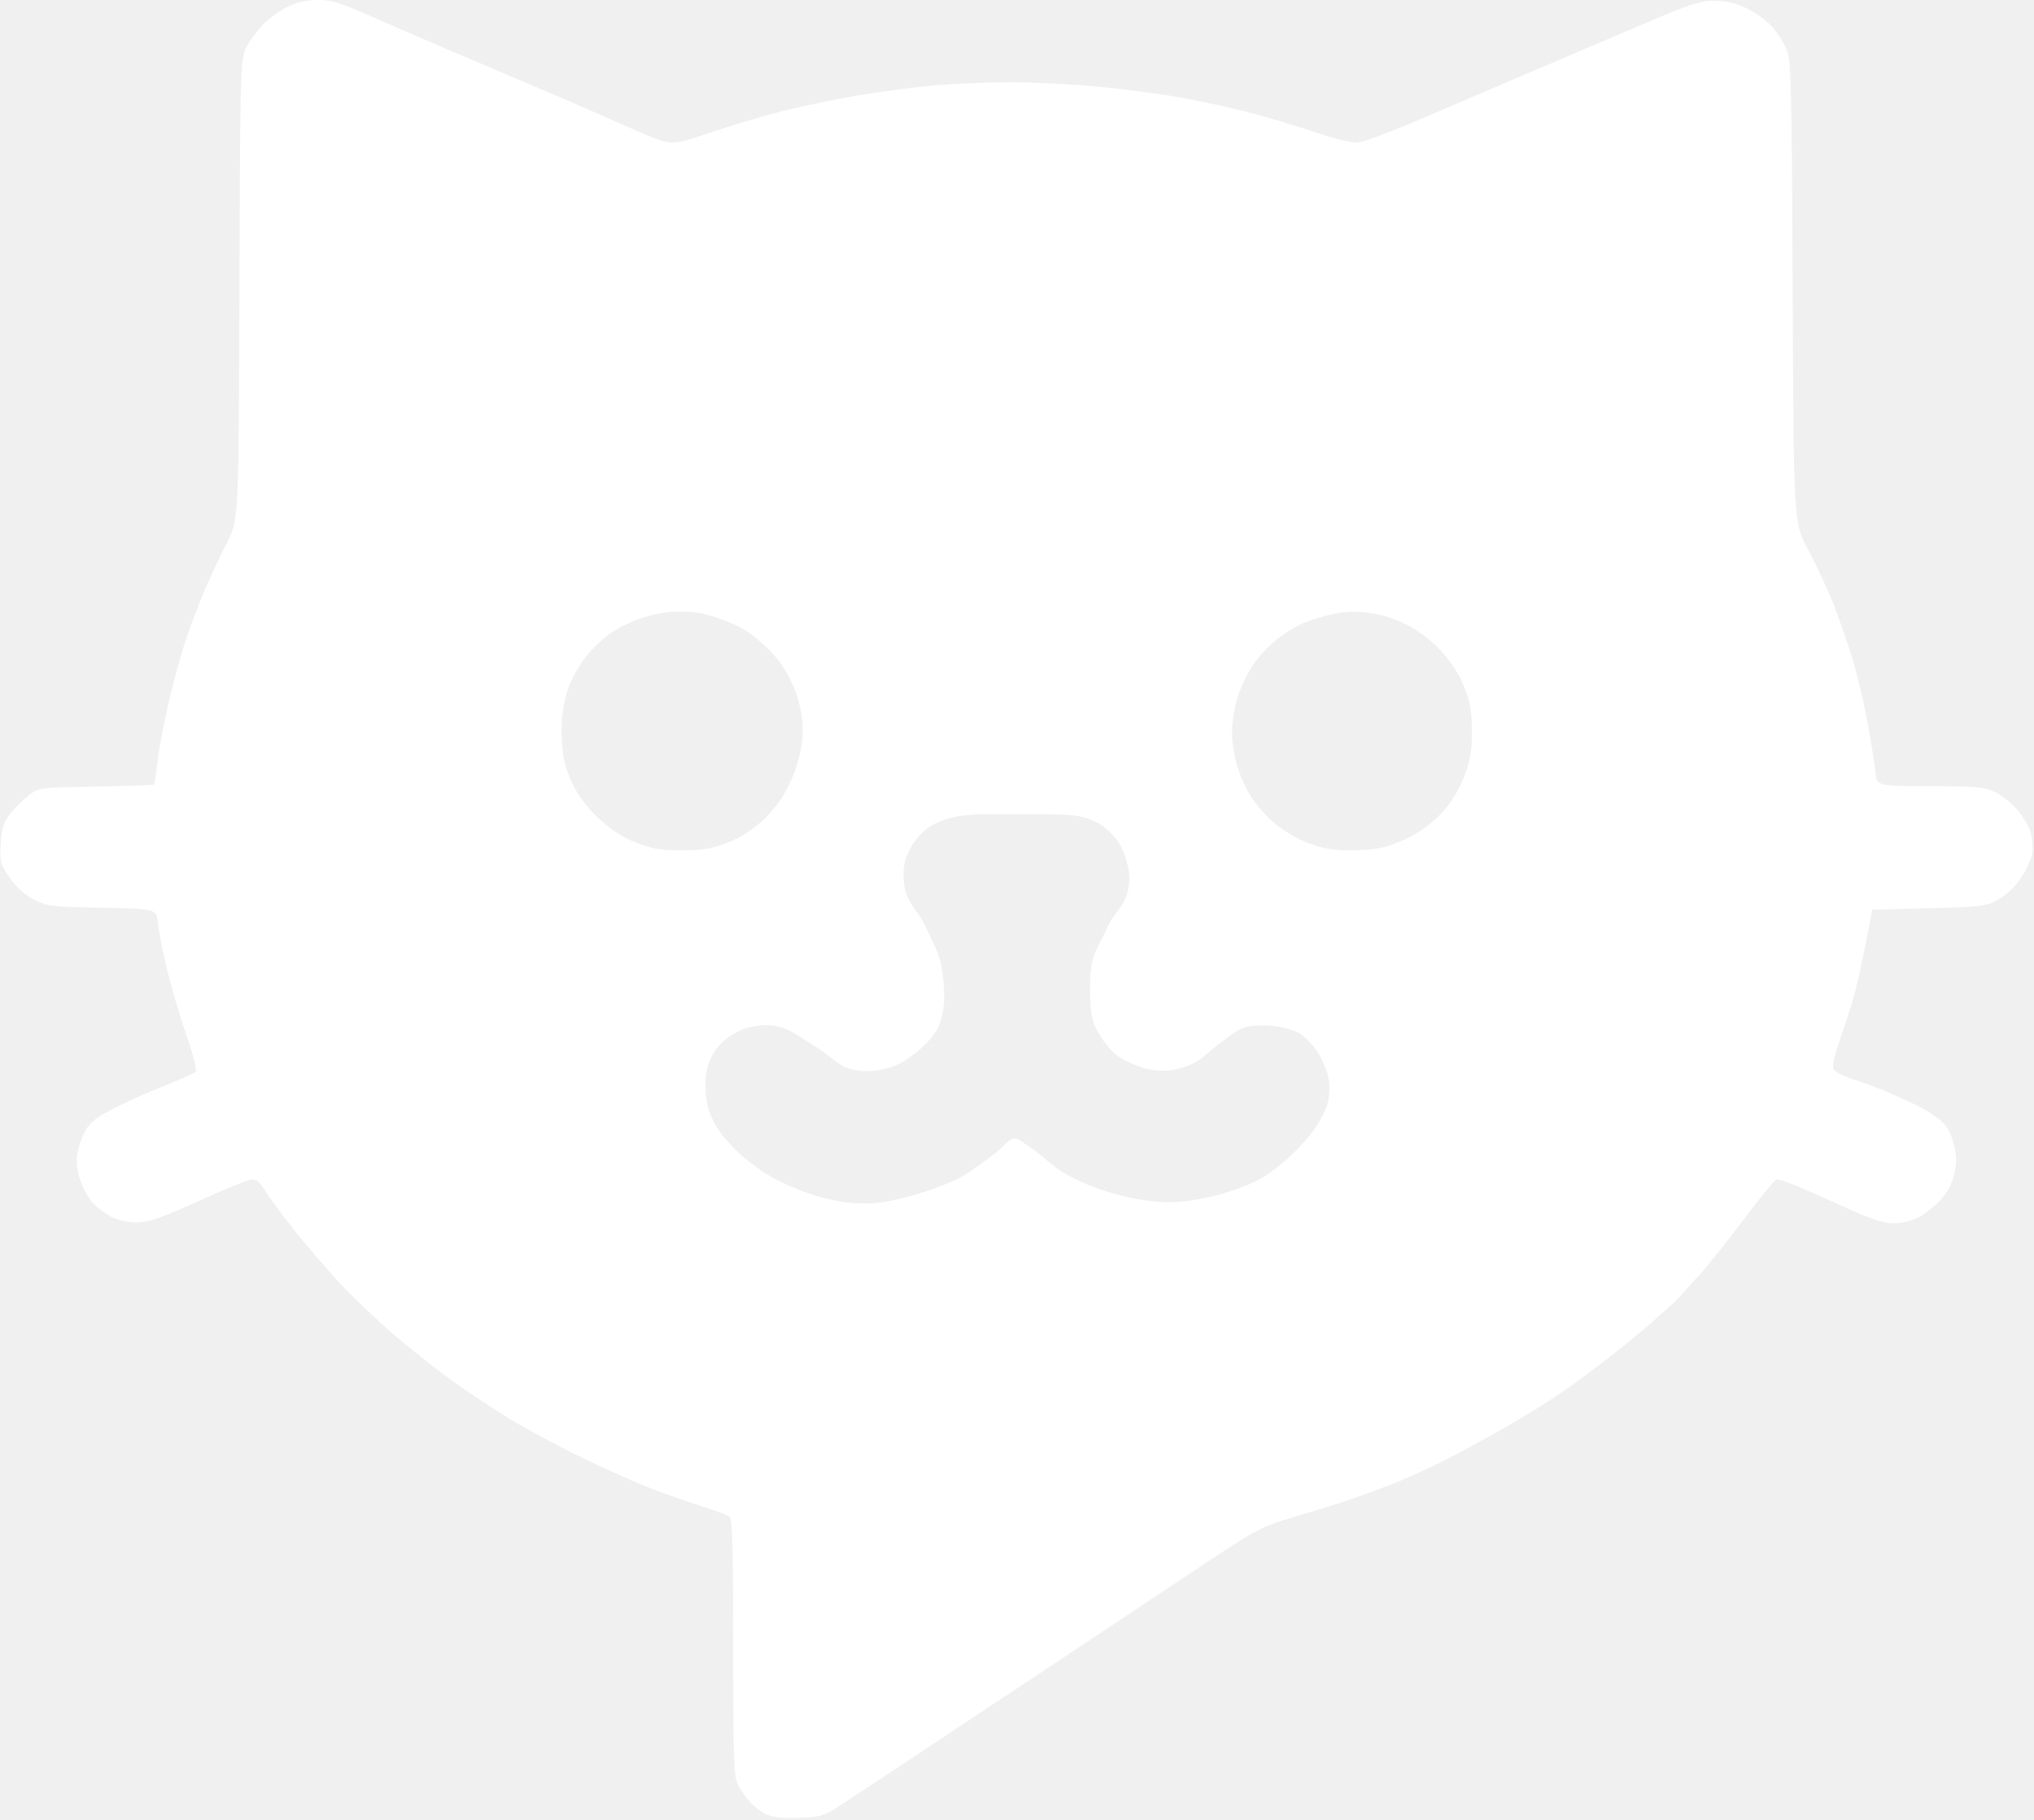
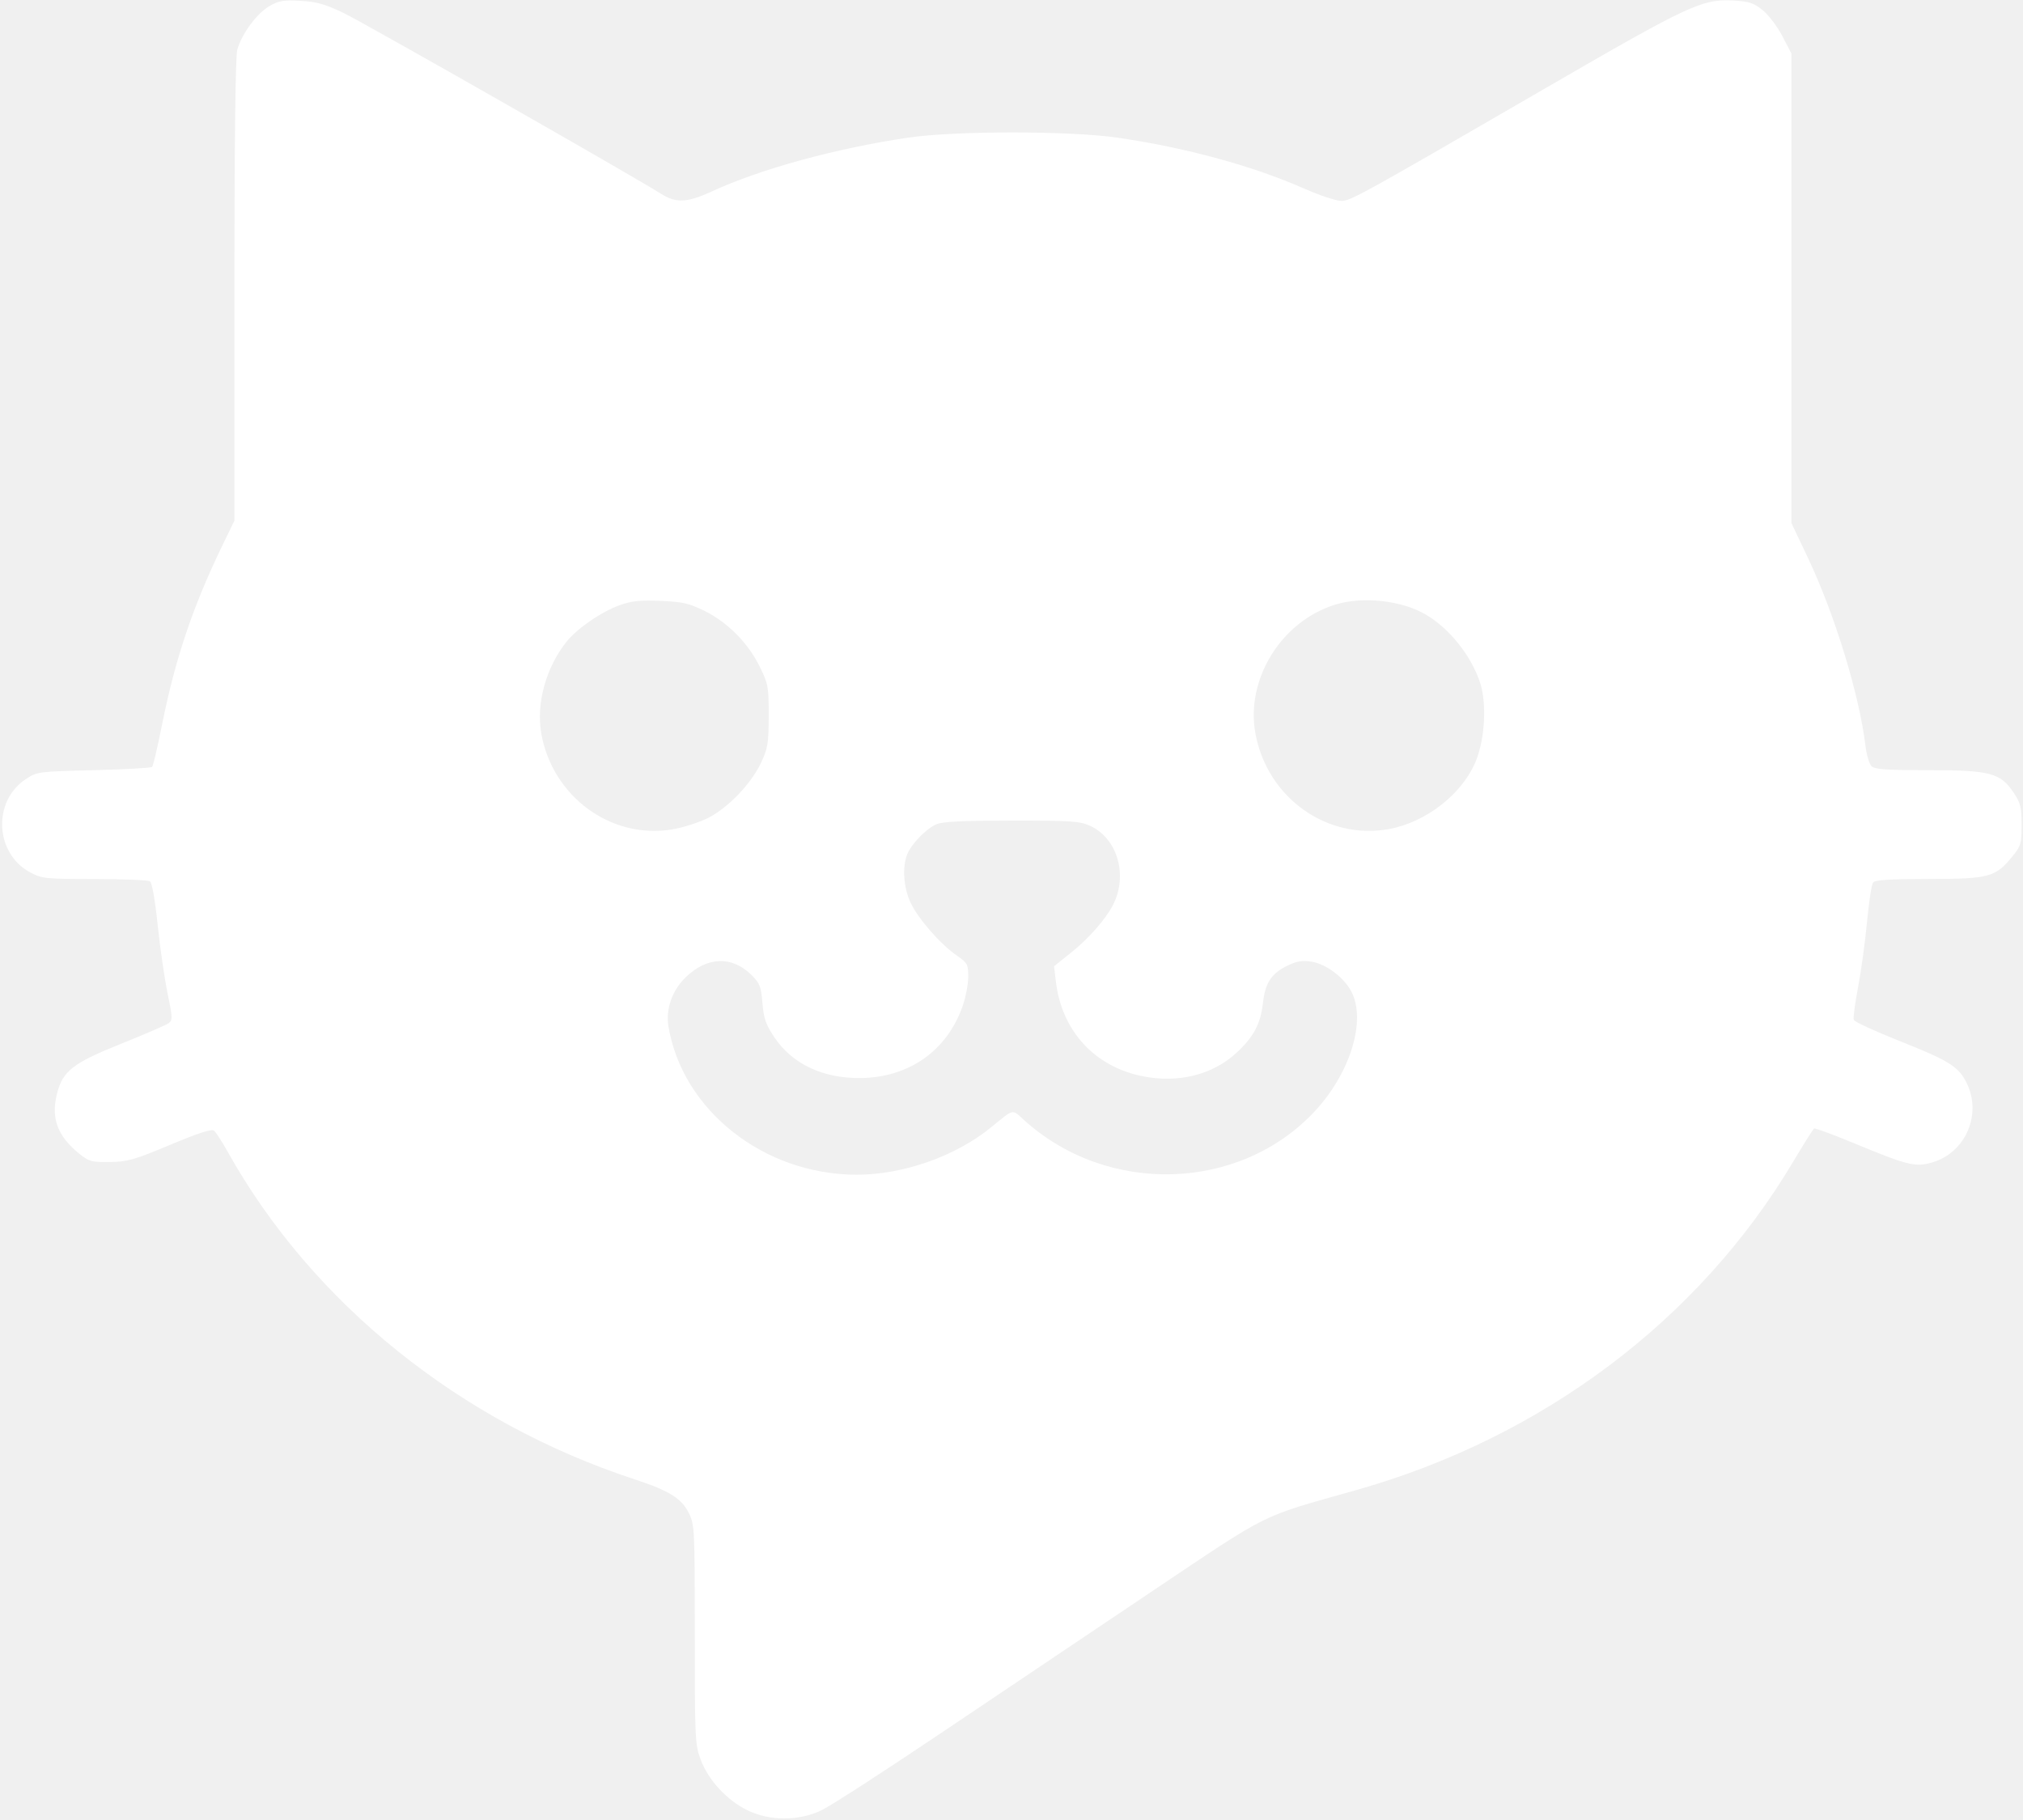
- <svg xmlns="http://www.w3.org/2000/svg" width="275" height="246" viewBox="0 0 275 246">
-   <path id="Form-Kopie-2-copy-2" fill="#ffffff" fill-rule="evenodd" stroke="none" d="M 250.297 135.902 C 250.863 134.135 251.731 130.507 253.128 122.992 L 260.772 122.795 C 268.017 122.609 268.508 122.547 270.186 121.61 C 271.233 121.025 272.471 119.852 273.22 118.735 C 273.916 117.697 274.602 116.222 274.746 115.458 C 274.889 114.693 274.796 113.366 274.539 112.509 C 274.282 111.651 273.419 110.225 272.62 109.339 C 271.822 108.454 270.461 107.407 269.596 107.013 C 268.262 106.405 266.94 106.295 260.896 106.288 C 253.77 106.279 253.77 106.279 253.567 104.411 C 253.456 103.384 252.986 100.42 252.522 97.825 C 252.059 95.229 251.14 91.336 250.481 89.173 C 249.822 87.011 248.659 83.648 247.897 81.702 C 247.134 79.755 245.608 76.482 244.505 74.427 C 242.499 70.691 242.499 70.691 242.372 39.625 C 242.264 13.222 242.157 8.318 241.656 6.948 C 241.331 6.061 240.458 4.625 239.715 3.756 C 238.971 2.888 237.378 1.711 236.175 1.141 C 234.609 0.4 233.35 0.105 231.751 0.105 C 229.821 0.105 228.457 0.559 221.732 3.443 C 217.451 5.278 210.589 8.203 206.484 9.943 C 202.379 11.682 195.876 14.459 192.035 16.113 C 188.193 17.767 184.43 19.182 183.673 19.258 C 182.796 19.346 180.587 18.817 177.578 17.8 C 174.983 16.922 170.824 15.689 168.337 15.059 C 165.85 14.43 161.691 13.545 159.096 13.094 C 156.501 12.643 151.634 12.014 148.282 11.696 C 144.93 11.379 139.709 11.12 136.682 11.121 C 133.654 11.123 129.053 11.307 126.457 11.53 C 123.862 11.753 119.173 12.368 116.037 12.897 C 112.9 13.425 108.211 14.399 105.616 15.063 C 103.02 15.726 98.613 17.045 95.821 17.995 C 93.199 18.887 91.931 19.318 90.69 19.252 C 89.528 19.189 88.39 18.691 86.186 17.725 C 83.679 16.627 80.124 15.071 78.286 14.267 C 76.447 13.464 72.731 11.874 70.028 10.734 C 67.324 9.595 62.635 7.601 59.607 6.303 C 56.579 5.005 52.076 3.052 49.6 1.962 C 45.882 0.324 44.714 -0.017 42.883 0.001 C 41.416 0.014 40.081 0.315 38.93 0.892 C 37.974 1.371 36.602 2.319 35.881 2.998 C 35.16 3.678 34.098 5.03 33.522 6.004 C 32.474 7.773 32.474 7.773 32.374 39.036 C 32.275 70.298 32.275 70.298 30.656 73.444 C 29.765 75.174 28.433 78.005 27.695 79.736 C 26.956 81.466 25.815 84.474 25.159 86.421 C 24.502 88.367 23.432 92.26 22.78 95.072 C 22.128 97.884 21.456 101.474 21.285 103.05 C 21.114 104.626 20.907 105.983 20.824 106.066 C 20.741 106.149 17.209 106.275 12.975 106.346 C 5.277 106.476 5.277 106.476 3.845 107.569 C 3.058 108.17 1.926 109.3 1.331 110.081 C 0.458 111.225 0.219 112.007 0.101 114.101 C -0.036 116.533 0.041 116.826 1.306 118.661 C 2.201 119.958 3.307 120.956 4.577 121.61 C 6.39 122.543 6.905 122.606 13.836 122.733 C 21.175 122.867 21.175 122.867 21.371 124.896 C 21.48 126.011 22.043 128.871 22.624 131.25 C 23.205 133.629 24.382 137.595 25.24 140.064 C 26.097 142.533 26.653 144.7 26.473 144.879 C 26.294 145.058 25.094 145.634 23.805 146.158 C 22.517 146.683 20.465 147.534 19.244 148.049 C 18.024 148.565 15.943 149.565 14.619 150.27 C 12.832 151.222 12.013 151.943 11.441 153.064 C 11.017 153.895 10.562 155.255 10.431 156.086 C 10.279 157.048 10.432 158.311 10.852 159.563 C 11.215 160.644 11.982 162.032 12.555 162.646 C 13.129 163.261 14.255 164.102 15.057 164.514 C 15.926 164.961 17.32 165.265 18.502 165.265 C 20.122 165.265 21.627 164.749 26.677 162.464 C 30.082 160.923 33.309 159.591 33.85 159.504 C 34.658 159.373 35.018 159.643 35.872 161.027 C 36.444 161.952 38.179 164.301 39.728 166.248 C 41.277 168.194 43.96 171.332 45.691 173.221 C 47.422 175.11 50.795 178.338 53.188 180.395 C 55.581 182.451 59.243 185.344 61.326 186.823 C 63.408 188.302 66.884 190.595 69.049 191.919 C 71.214 193.242 75.638 195.607 78.88 197.173 C 82.122 198.74 86.367 200.625 88.313 201.362 C 90.26 202.099 93.268 203.145 94.998 203.686 C 96.729 204.227 98.365 204.85 98.636 205.07 C 99.016 205.38 99.127 209.402 99.127 222.745 C 99.127 237.861 99.207 240.176 99.762 241.277 C 100.111 241.97 100.863 243.044 101.433 243.665 C 102.003 244.286 103.001 245.04 103.65 245.341 C 104.421 245.698 105.919 245.851 107.975 245.784 C 110.81 245.692 111.335 245.545 113.284 244.302 C 114.473 243.544 124.961 236.603 136.59 228.878 C 148.219 221.154 160.574 212.95 164.045 210.648 C 169.586 206.973 170.821 206.325 174.164 205.343 C 176.258 204.728 179.299 203.796 180.921 203.272 C 182.543 202.749 185.512 201.697 187.518 200.935 C 189.524 200.173 192.975 198.628 195.186 197.501 C 197.397 196.374 201.064 194.387 203.335 193.087 C 205.606 191.786 208.791 189.837 210.414 188.755 C 212.036 187.673 215.207 185.352 217.461 183.596 C 219.715 181.841 222.498 179.55 223.644 178.507 C 225.253 177.042 225.636 176.717 226.143 176.275 C 226.903 175.612 226.348 176.045 226.929 175.489 C 227.474 174.969 227.655 174.618 229.309 172.872 C 230.506 171.608 233.32 168.124 235.56 165.131 C 237.801 162.137 239.862 159.601 240.14 159.494 C 240.417 159.388 242.071 159.935 243.814 160.71 C 245.558 161.485 248.621 162.855 250.622 163.754 C 253.128 164.879 254.81 165.389 256.029 165.394 C 257.068 165.398 258.459 165.06 259.398 164.575 C 260.278 164.12 261.631 163.049 262.404 162.193 C 263.344 161.152 263.949 159.985 264.232 158.664 C 264.56 157.137 264.532 156.214 264.11 154.587 C 263.725 153.1 263.195 152.176 262.304 151.432 C 261.61 150.852 260.313 150.019 259.421 149.58 C 258.528 149.14 256.737 148.316 255.439 147.748 C 254.142 147.18 251.964 146.366 250.601 145.94 C 249.226 145.51 248.013 144.881 247.877 144.527 C 247.743 144.175 248.001 142.814 248.451 141.501 C 248.901 140.189 249.732 137.669 250.297 135.902 Z M 114.289 162.55 C 115.528 162.712 117.264 162.764 118.504 162.644 C 119.921 162.506 122.267 161.983 124.194 161.398 C 126.157 160.802 128.525 159.896 129.932 159.146 C 131.253 158.441 132.979 157.099 134.288 156.129 C 135.442 155.275 136.42 153.979 137.076 153.925 C 137.54 153.887 137.897 154.143 138.523 154.594 C 138.781 154.78 139.086 154.999 139.463 155.244 C 140.763 156.089 142.428 157.788 144.011 158.685 C 145.997 159.812 148.247 160.745 150.906 161.471 C 153.392 162.15 156.017 162.549 158.067 162.548 C 160.073 162.547 162.501 162.133 164.765 161.535 C 166.774 161.004 169.116 160.097 170.446 159.354 C 171.682 158.665 173.33 157.351 174.502 156.262 C 175.666 155.179 177.051 153.647 177.818 152.515 C 178.505 151.5 179.241 150.141 179.49 149.186 C 179.727 148.277 179.814 146.907 179.638 145.894 C 179.45 144.813 178.83 143.316 178.153 142.275 C 177.499 141.269 176.49 140.19 175.702 139.717 C 174.905 139.237 173.431 138.865 172.196 138.724 C 170.925 138.579 169.262 138.582 168.228 138.915 C 167.119 139.272 166.022 140.27 164.856 141.101 C 163.764 141.88 162.586 143.129 161.602 143.644 C 160.672 144.132 159.253 144.613 158.175 144.712 C 156.886 144.829 155.504 144.744 154.077 144.218 C 152.468 143.626 150.83 142.927 149.602 141.248 C 147.831 138.828 147.375 138.068 147.376 133.456 C 147.376 128.825 148.422 128.367 149.647 125.508 C 150.595 123.298 151.923 122.663 152.393 120.839 C 152.83 119.141 152.771 117.94 152.265 116.232 C 151.768 114.557 151.15 113.529 149.882 112.333 C 148.803 111.317 147.533 110.781 146.368 110.461 C 145.105 110.115 142.489 110.107 139.758 110.098 C 139.278 110.097 138.794 110.095 138.314 110.092 C 138.037 110.09 137.758 110.088 137.478 110.086 C 134.419 110.062 131.221 110.037 129.518 110.373 C 127.996 110.674 126.635 111.145 125.584 111.848 C 124.716 112.428 123.815 113.489 123.316 114.281 C 122.84 115.037 122.373 116.173 122.242 117.018 C 122.098 117.949 122.117 119.508 122.487 120.726 C 123.025 122.497 124.308 123.363 125.283 125.573 C 126.543 128.427 127.181 128.85 127.566 132.748 C 127.852 135.654 127.443 137.46 126.89 138.79 C 126.507 139.711 125.448 140.888 124.524 141.738 C 123.571 142.615 122.161 143.601 121.09 144.054 C 120.063 144.489 118.558 144.797 117.45 144.823 C 116.398 144.847 115.074 144.627 114.278 144.306 C 113.291 143.906 111.773 142.42 110.115 141.414 C 107.76 139.984 106.873 139.158 105.034 138.743 C 103.839 138.473 102.276 138.655 101.306 138.892 C 100.407 139.112 99.25 139.665 98.525 140.203 C 97.78 140.754 96.789 141.72 96.318 142.641 C 95.653 143.94 95.352 145.03 95.384 147.018 C 95.418 149.101 95.777 150.219 96.575 151.83 C 97.19 153.07 98.552 154.574 99.623 155.618 C 100.741 156.709 102.531 158.08 103.959 158.933 C 105.425 159.808 107.634 160.77 109.297 161.341 C 110.884 161.885 112.948 162.374 114.289 162.55 Z M 176.765 113.95 C 178.759 114.669 180.305 115.035 183.107 114.959 C 186.319 114.872 187.377 114.625 189.98 113.478 C 191.694 112.724 193.66 111.245 194.789 110.064 C 195.924 108.876 197.168 107.008 197.821 105.35 C 198.722 103.062 199.037 101.656 199.008 98.765 C 198.977 95.769 198.7 94.57 197.693 92.233 C 196.989 90.599 195.54 88.704 194.335 87.482 C 193.195 86.326 191.449 85.103 190.171 84.451 C 188.903 83.806 186.924 83.093 185.377 82.899 C 183.04 82.606 181.958 82.566 179.073 83.302 C 176.459 83.969 174.974 84.752 173.111 86.077 C 171.746 87.047 170.266 88.672 169.433 89.867 C 168.628 91.023 167.777 92.838 167.339 94.237 C 166.902 95.632 166.578 97.596 166.572 98.985 C 166.567 100.361 166.877 102.275 167.282 103.625 C 167.686 104.97 168.485 106.724 169.227 107.851 C 169.974 108.984 171.269 110.443 172.388 111.359 C 173.539 112.301 175.326 113.431 176.765 113.95 Z M 85.524 113.725 C 87.838 114.673 89.055 114.978 92.278 114.969 C 95.52 114.959 96.632 114.618 98.898 113.709 C 100.35 113.127 101.985 111.936 102.964 111.078 C 103.892 110.264 105.024 108.932 105.708 107.857 C 106.438 106.709 107.341 104.837 107.788 103.294 C 108.343 101.374 108.608 99.853 108.512 97.985 C 108.43 96.406 107.923 94.213 107.212 92.654 C 106.297 90.651 105.328 89.082 103.438 87.334 C 101.245 85.307 100.048 84.625 97.21 83.61 C 94.673 82.704 93.151 82.642 91.107 82.701 C 89.641 82.744 87.697 83.227 86.394 83.688 C 85.114 84.141 83.41 84.984 82.306 85.788 C 81.188 86.601 79.794 87.981 78.943 89.14 C 78.086 90.307 77.135 92.078 76.709 93.438 C 76.186 95.107 75.848 97.077 75.942 99.375 C 76.06 102.265 76.264 103.45 77.308 105.777 C 78.078 107.492 79.476 109.251 80.779 110.506 C 82.001 111.684 83.947 113.078 85.524 113.725 Z" />
+ <svg xmlns="http://www.w3.org/2000/svg" width="725" height="652" viewBox="0 0 725 652">
+   <path id="Path" fill="#ffffff" fill-rule="evenodd" stroke="none" d="M 96.5 2.223 C 92.035 4.813 86.587 12.224 85.033 17.823 C 84.376 20.188 84.009 50.951 84.006 104.053 L 84 186.606 L 79.896 195.053 C 69.168 217.134 62.788 236.049 58.048 259.82 C 56.478 267.696 54.889 274.446 54.517 274.82 C 54.144 275.194 44.729 275.725 33.593 276 C 13.556 276.495 13.302 276.529 9.192 279.251 C -2.777 287.18 -1.814 305.954 10.907 312.672 C 15.06 314.866 16.387 315.001 33.907 315.015 C 44.133 315.024 53.051 315.381 53.725 315.809 C 54.475 316.285 55.559 322.399 56.516 331.544 C 57.377 339.77 58.971 350.775 60.059 356 C 61.875 364.716 61.904 365.597 60.42 366.682 C 59.531 367.332 51.94 370.616 43.552 373.979 C 26.17 380.948 22.555 383.733 20.474 391.754 C 18.172 400.627 20.529 407.069 28.411 413.442 C 31.874 416.243 32.794 416.493 39.346 416.413 C 45.74 416.334 48.04 415.68 61 410.251 C 71.2 405.977 75.861 404.475 76.717 405.183 C 77.387 405.737 79.576 409.127 81.584 412.716 C 111.957 467.028 164.867 509.612 227.5 530.152 C 239.861 534.206 244.344 537.013 246.904 542.302 C 248.923 546.472 249 548.077 249 585.778 C 249 623.367 249.085 625.153 251.146 630.662 C 253.868 637.937 260.523 645.13 267.845 648.713 C 275.795 652.602 286.08 652.633 294.278 648.792 C 297.456 647.303 316.581 634.958 336.778 621.36 C 356.975 607.761 391.05 584.873 412.5 570.499 C 455.936 541.391 450.86 543.912 486 533.994 C 552.826 515.132 608.9 473.007 642.621 416.333 C 646.385 410.007 649.762 404.647 650.125 404.423 C 650.488 404.198 656.771 406.499 664.086 409.536 C 683.679 417.668 686.456 418.351 692.565 416.537 C 704.377 413.029 710.303 399.455 704.898 388.289 C 701.962 382.224 698.729 380.186 680.664 373.009 C 671.955 369.548 664.615 366.161 664.354 365.481 C 664.094 364.802 664.778 359.578 665.875 353.873 C 666.973 348.168 668.417 337.65 669.085 330.5 C 669.753 323.35 670.738 316.938 671.273 316.25 C 671.989 315.329 677.272 314.996 691.372 314.984 C 713.009 314.965 715.204 314.356 721.405 306.657 C 724.225 303.155 724.5 302.173 724.5 295.584 C 724.5 289.414 724.107 287.759 721.816 284.298 C 716.965 276.968 713.4 276 691.256 276 C 675.893 276 671.858 275.716 670.693 274.55 C 669.895 273.753 668.93 270.49 668.548 267.3 C 666.359 249.036 657.564 220.268 647.99 200.058 L 642 187.414 L 642 103.295 L 642 19.175 L 638.75 12.934 C 636.962 9.502 633.787 5.314 631.694 3.627 C 628.469 1.028 626.865 0.502 621.194 0.187 C 610.054 -0.432 605.388 1.744 554 31.528 C 487.367 70.148 484.014 72 480.712 72 C 478.914 72 472.956 70.026 467.472 67.613 C 448.796 59.397 425.196 52.957 400.5 49.338 C 383.496 46.847 342.272 46.837 325.5 49.321 C 299.474 53.176 272.636 60.525 255.109 68.596 C 246.33 72.64 242.308 72.851 237.071 69.545 C 226.544 62.899 130.427 8.153 123.189 4.68 C 116.446 1.445 113.52 0.617 107.689 0.297 C 101.545 -0.041 99.918 0.24 96.5 2.223 M 222.214 216.826 C 215.487 219.232 206.804 225.197 202.957 230.055 C 195.633 239.302 192.117 252.11 193.975 262.777 C 197.929 285.481 219.097 300.963 241.043 297.199 C 244.906 296.537 250.64 294.696 253.784 293.109 C 260.949 289.491 269.276 280.79 272.787 273.253 C 275.178 268.119 275.468 266.313 275.483 256.479 C 275.499 246.055 275.324 245.101 272.258 238.873 C 268.083 230.391 260.75 222.987 252.508 218.929 C 246.922 216.179 244.669 215.665 236.745 215.328 C 229.471 215.019 226.373 215.339 222.214 216.826 M 478.575 216.651 C 459.226 222.59 446.33 243.387 449.919 262.865 C 454.161 285.884 475.575 301.188 497.811 297.091 C 511.354 294.595 524.419 284.235 529.093 272.285 C 532.177 264.398 532.806 251.992 530.484 244.81 C 527.348 235.109 519.548 225.277 511 220.249 C 502.349 215.161 488.453 213.619 478.575 216.651 M 335.5 295.421 C 331.735 297.107 326.456 302.616 325.061 306.315 C 323.298 310.992 323.831 318.096 326.351 323.5 C 329.023 329.232 336.984 338.331 342.935 342.455 C 346.714 345.074 347 345.603 347 349.979 C 347 352.569 346.127 357.225 345.06 360.327 C 339.524 376.415 325.892 386.11 308.5 386.325 C 294.877 386.494 283.854 381.268 277.431 371.595 C 274.421 367.061 273.683 364.917 273.243 359.433 C 272.774 353.591 272.305 352.372 269.42 349.487 C 262.311 342.378 253.185 342.763 245.45 350.497 C 240.802 355.146 238.542 361.782 239.551 367.82 C 244.581 397.926 273.821 420.965 307 420.965 C 323.632 420.965 342.337 414.406 355 404.133 C 363.673 397.097 362.536 397.348 367.091 401.464 C 397.002 428.486 444.258 427.048 471.128 398.298 C 483.893 384.64 489.698 365.779 484.333 355.391 C 481.689 350.27 475.291 345.462 469.993 344.615 C 466.727 344.093 464.761 344.421 461.387 346.055 C 455.667 348.823 453.435 352.205 452.627 359.324 C 451.772 366.844 449.352 371.461 443.294 377.128 C 434.636 385.227 422.109 388.326 409.078 385.593 C 392.017 382.014 380.454 369.224 378.388 351.645 L 377.755 346.255 L 384.201 341.09 C 390.202 336.28 396.257 329.366 398.837 324.377 C 404.347 313.72 400.5 300.402 390.616 295.913 C 386.958 294.252 383.828 294.046 362.5 294.061 C 344.601 294.074 337.737 294.42 335.5 295.421" />
</svg>
